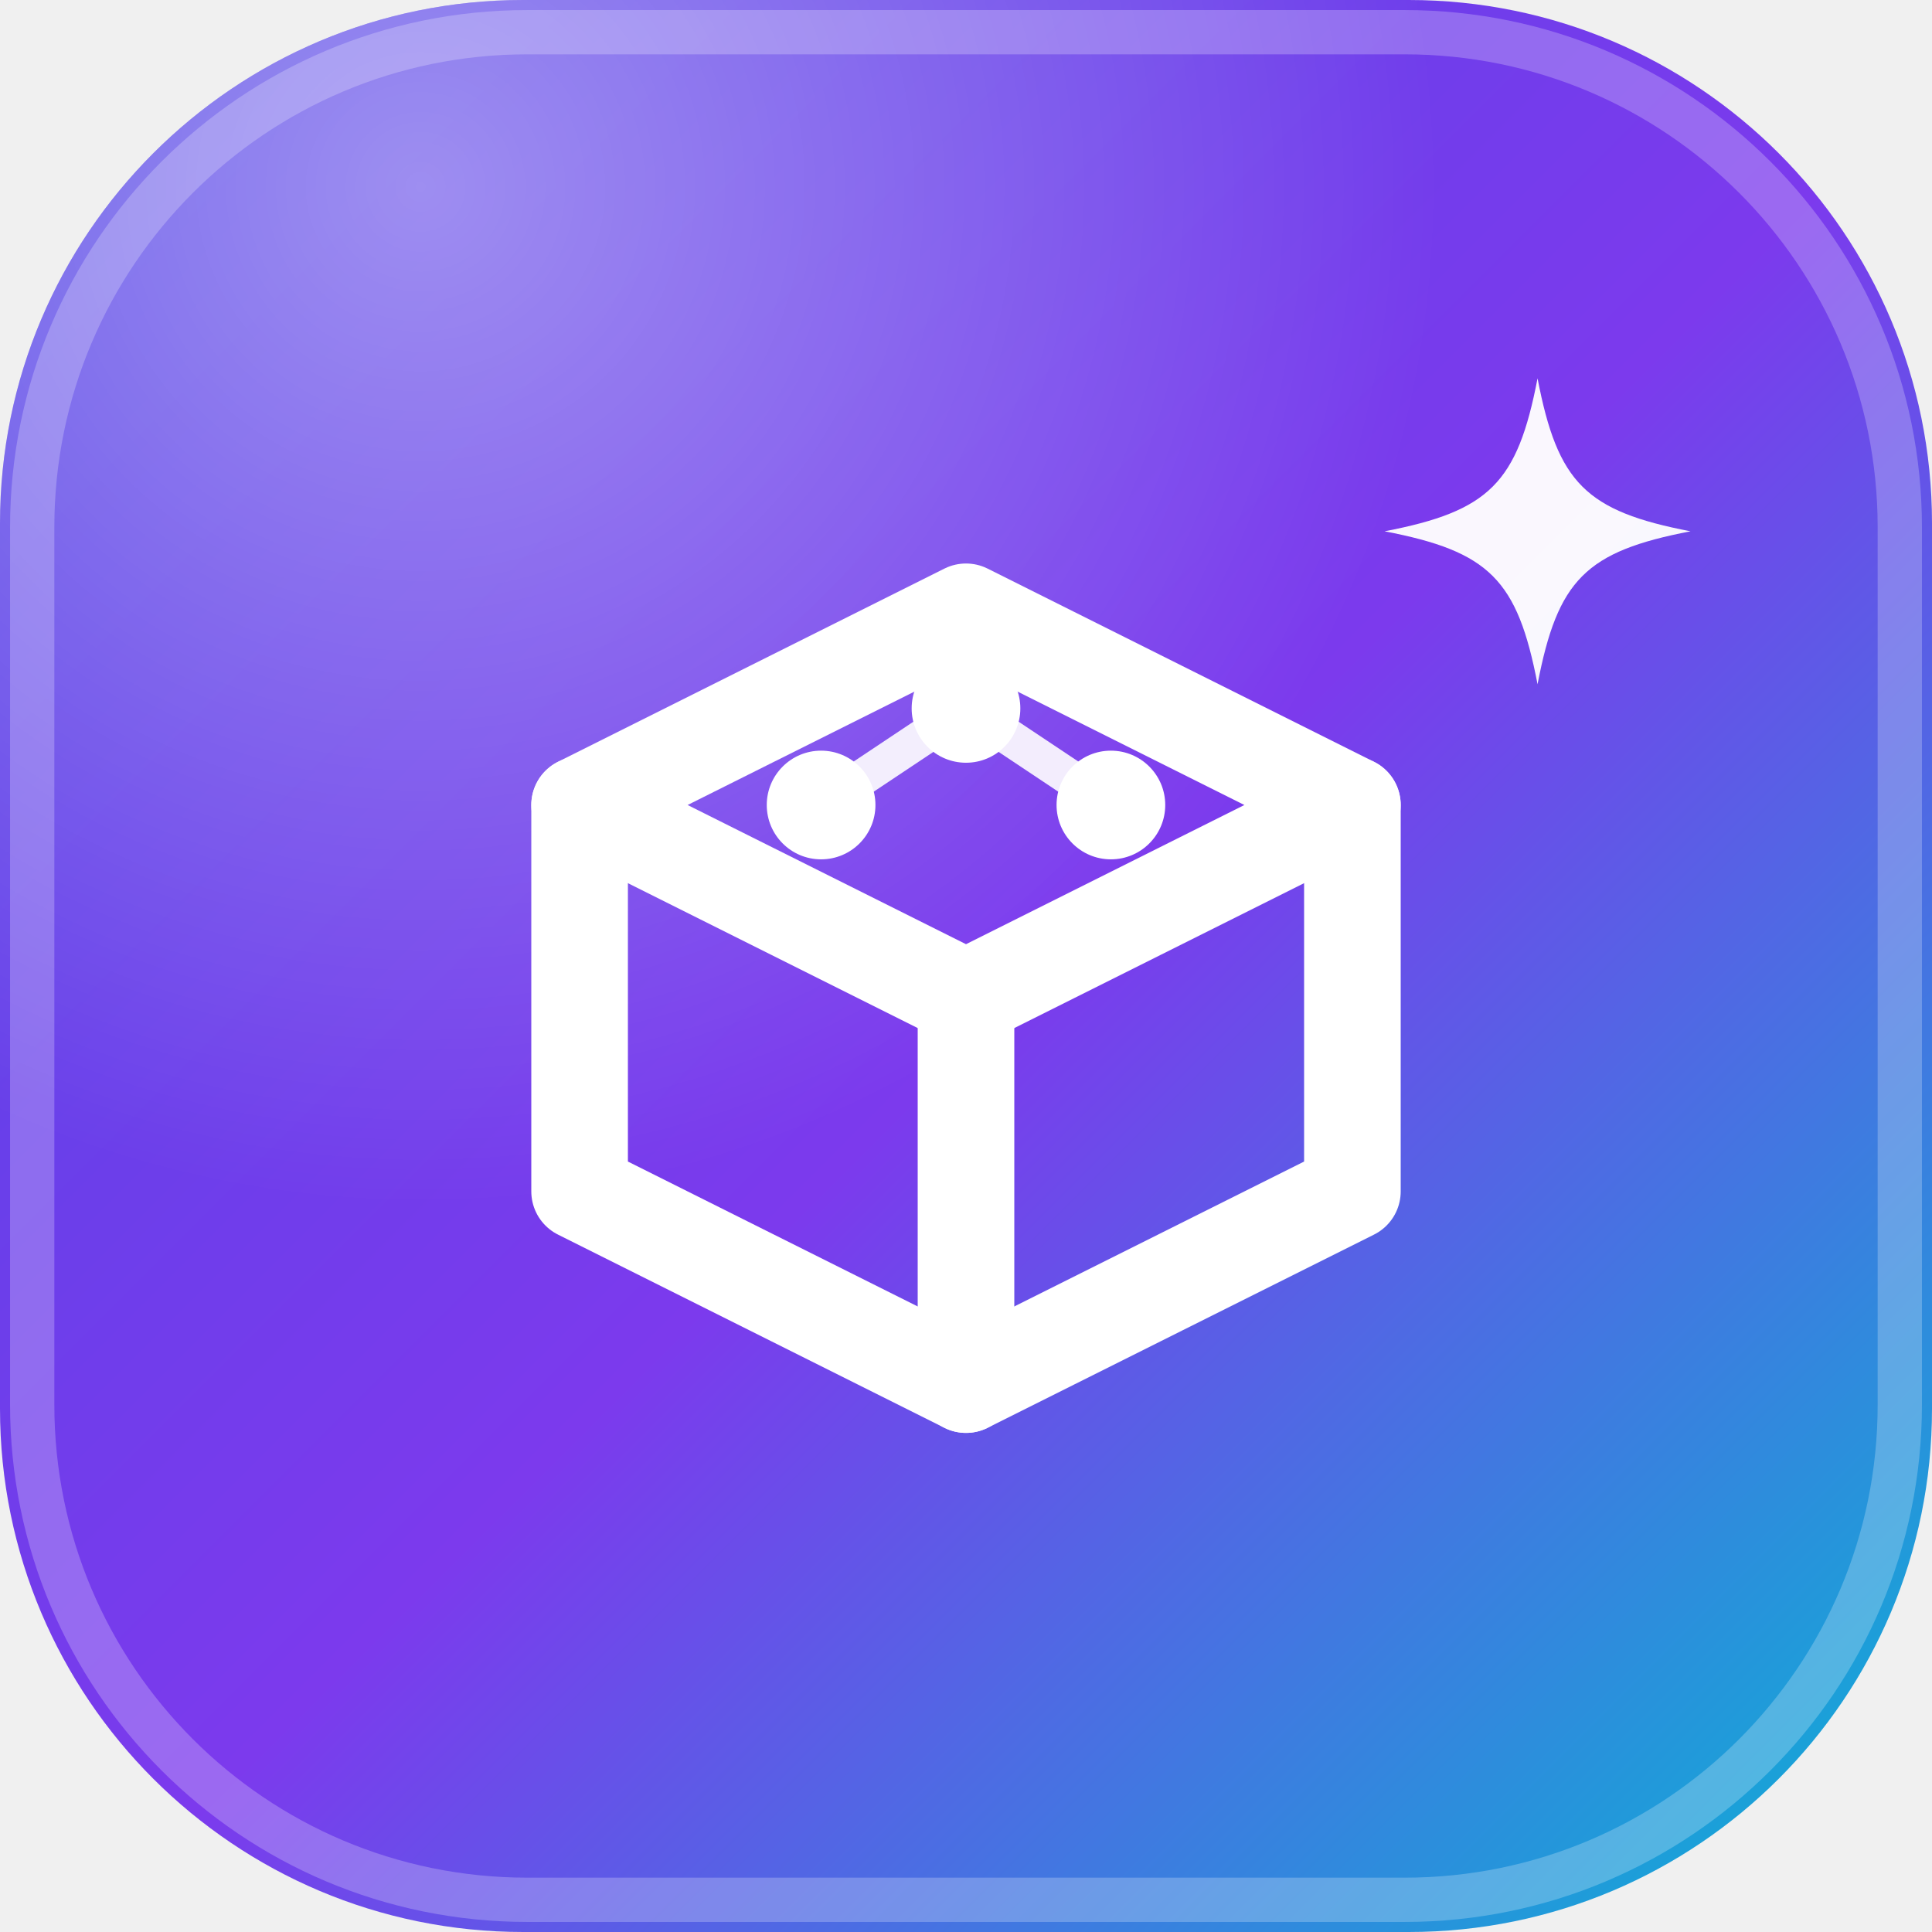
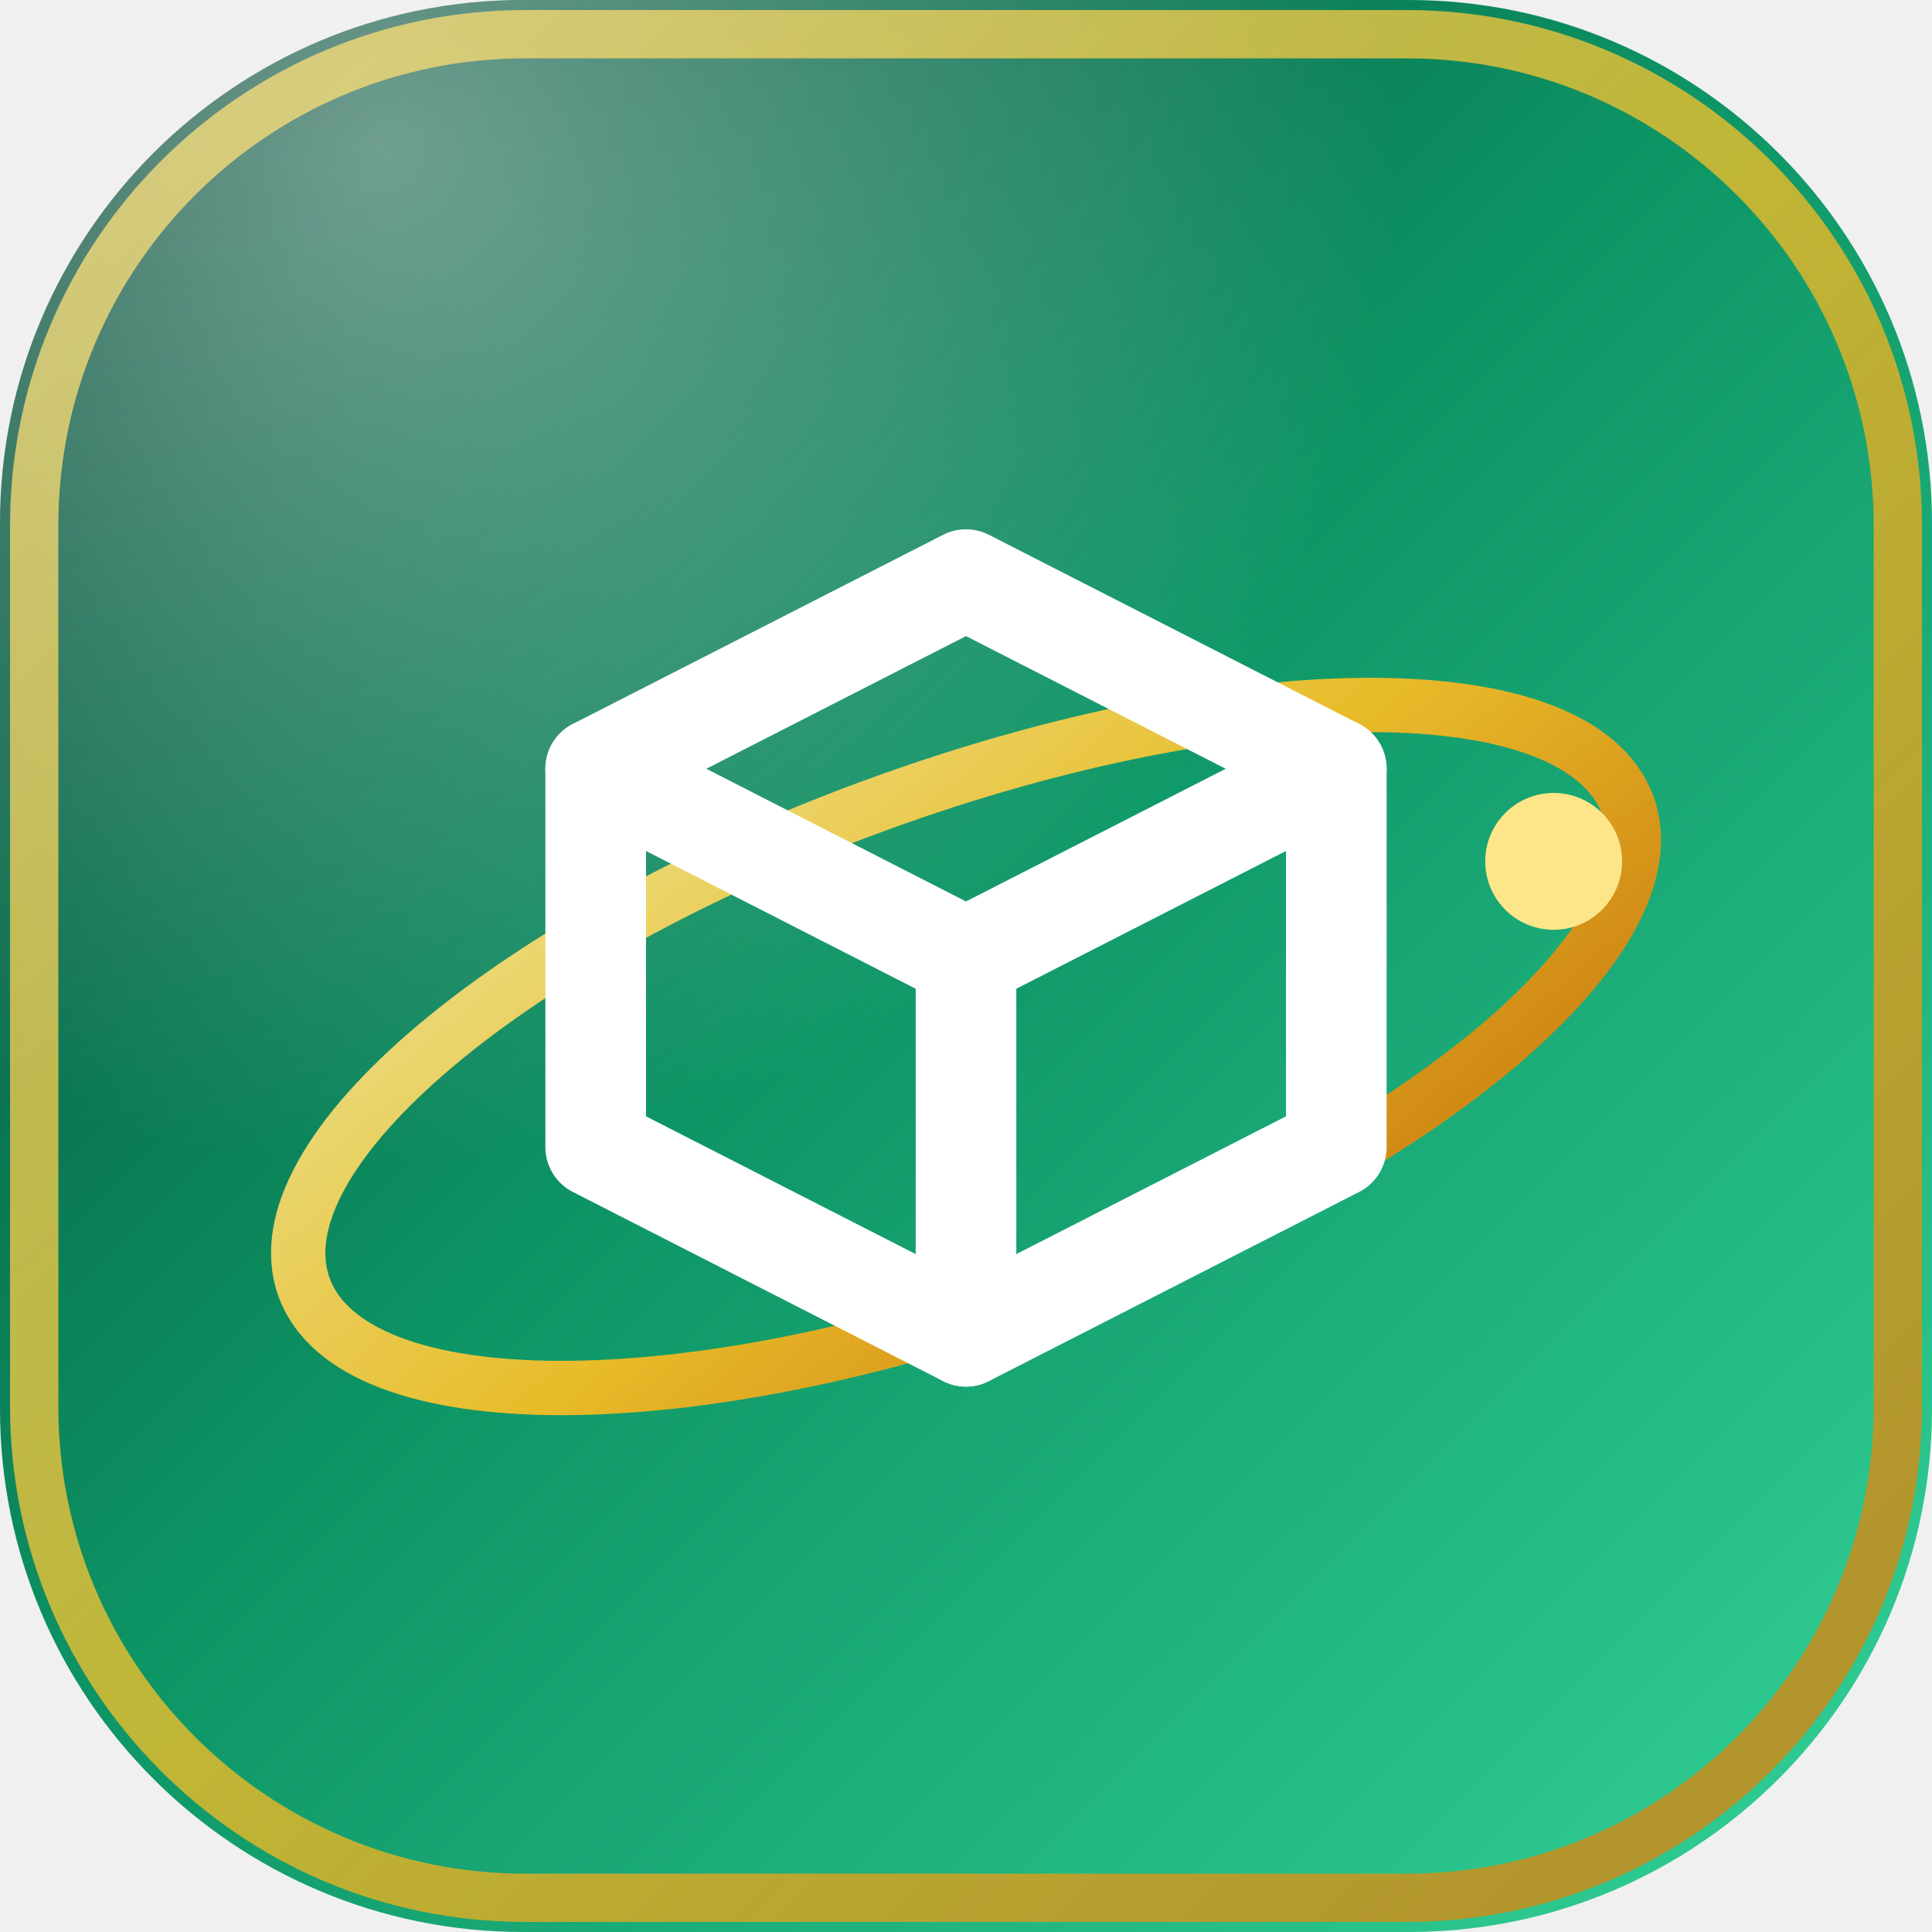
- <svg xmlns="http://www.w3.org/2000/svg" viewBox="0 0 48 48" width="48" height="48" role="img" aria-label="Paraveda AI Commerce">
+ <svg xmlns="http://www.w3.org/2000/svg" viewBox="0 0 48 48" width="48" height="48" role="img" aria-label="Paraveda">
  <defs>
-     <linearGradient id="pvG" x1="0" y1="0" x2="1" y2="1">
-       <stop offset="0" stop-color="#4f46e5" />
-       <stop offset=".52" stop-color="#7c3aed" />
-       <stop offset="1" stop-color="#06b6d4" />
+     <linearGradient id="bvE" x1="0" y1="0" x2="1" y2="1">
+       <stop offset="0" stop-color="#053f31" />
+       <stop offset=".46" stop-color="#0d9464" />
+       <stop offset="1" stop-color="#34d399" />
    </linearGradient>
-     <radialGradient id="pvH" cx=".22" cy=".1" r=".95">
-       <stop offset="0" stop-color="#ffffff" stop-opacity=".40" />
+     <linearGradient id="bvGold" x1="0" y1="0" x2="1" y2="1">
+       <stop offset="0" stop-color="#fde68a" />
+       <stop offset=".5" stop-color="#fbbf24" />
+       <stop offset="1" stop-color="#d97706" />
+     </linearGradient>
+     <radialGradient id="bvH" cx=".2" cy=".08" r=".95">
+       <stop offset="0" stop-color="#ffffff" stop-opacity=".42" />
      <stop offset=".55" stop-color="#ffffff" stop-opacity="0" />
    </radialGradient>
  </defs>
-   <rect width="48" height="48" rx="13" fill="url(#pvG)" />
-   <rect width="48" height="48" rx="13" fill="url(#pvH)" />
-   <rect x=".8" y=".8" width="46.4" height="46.4" rx="12.3" fill="none" stroke="#ffffff" stroke-opacity=".24" stroke-width="1.1" />
-   <g fill="none" stroke="#ffffff" stroke-width="2.4" stroke-linecap="round" stroke-linejoin="round">
-     <path d="M24 15.2 33.6 20 24 24.8 14.4 20Z" />
-     <path d="M14.4 20v9.6L24 34.4l9.6-4.8V20" />
-     <path d="M24 24.8v9.6" />
+   <rect width="48" height="48" rx="13" fill="url(#bvE)" />
+   <rect width="48" height="48" rx="13" fill="url(#bvH)" />
+   <rect x=".85" y=".85" width="46.3" height="46.3" rx="12.2" fill="none" stroke="url(#bvGold)" stroke-width="1.2" stroke-opacity=".75" />
+   <ellipse cx="24" cy="26" rx="17.5" ry="6.4" transform="rotate(-20 24 26)" fill="none" stroke="url(#bvGold)" stroke-width="1.35" stroke-opacity=".92" />
+   <circle cx="38.6" cy="21.4" r="1.7" fill="#fde68a" />
+   <g fill="none" stroke="#ffffff" stroke-width="2.5" stroke-linecap="round" stroke-linejoin="round">
+     <path d="M24 14.4 33.2 19.1 24 23.8 14.8 19.1Z" />
+     <path d="M14.8 19.1v9.4L24 33.2l9.2-4.7v-9.4" />
+     <path d="M24 23.8v9.4" />
  </g>
-   <path d="M20.4 20 24 17.6 27.6 20" fill="none" stroke="#ffffff" stroke-opacity=".9" stroke-width=".9" stroke-linecap="round" />
-   <g fill="#ffffff">
-     <circle cx="20.4" cy="20" r="1.35" />
-     <circle cx="27.6" cy="20" r="1.35" />
-     <circle cx="24" cy="17.6" r="1.35" />
-   </g>
-   <path d="M38.2 9.4c.5 2.6 1.2 3.3 3.8 3.8-2.6.5-3.3 1.2-3.8 3.8-.5-2.6-1.2-3.3-3.8-3.8 2.6-.5 3.3-1.2 3.8-3.8Z" fill="#ffffff" fill-opacity=".96" />
</svg>
